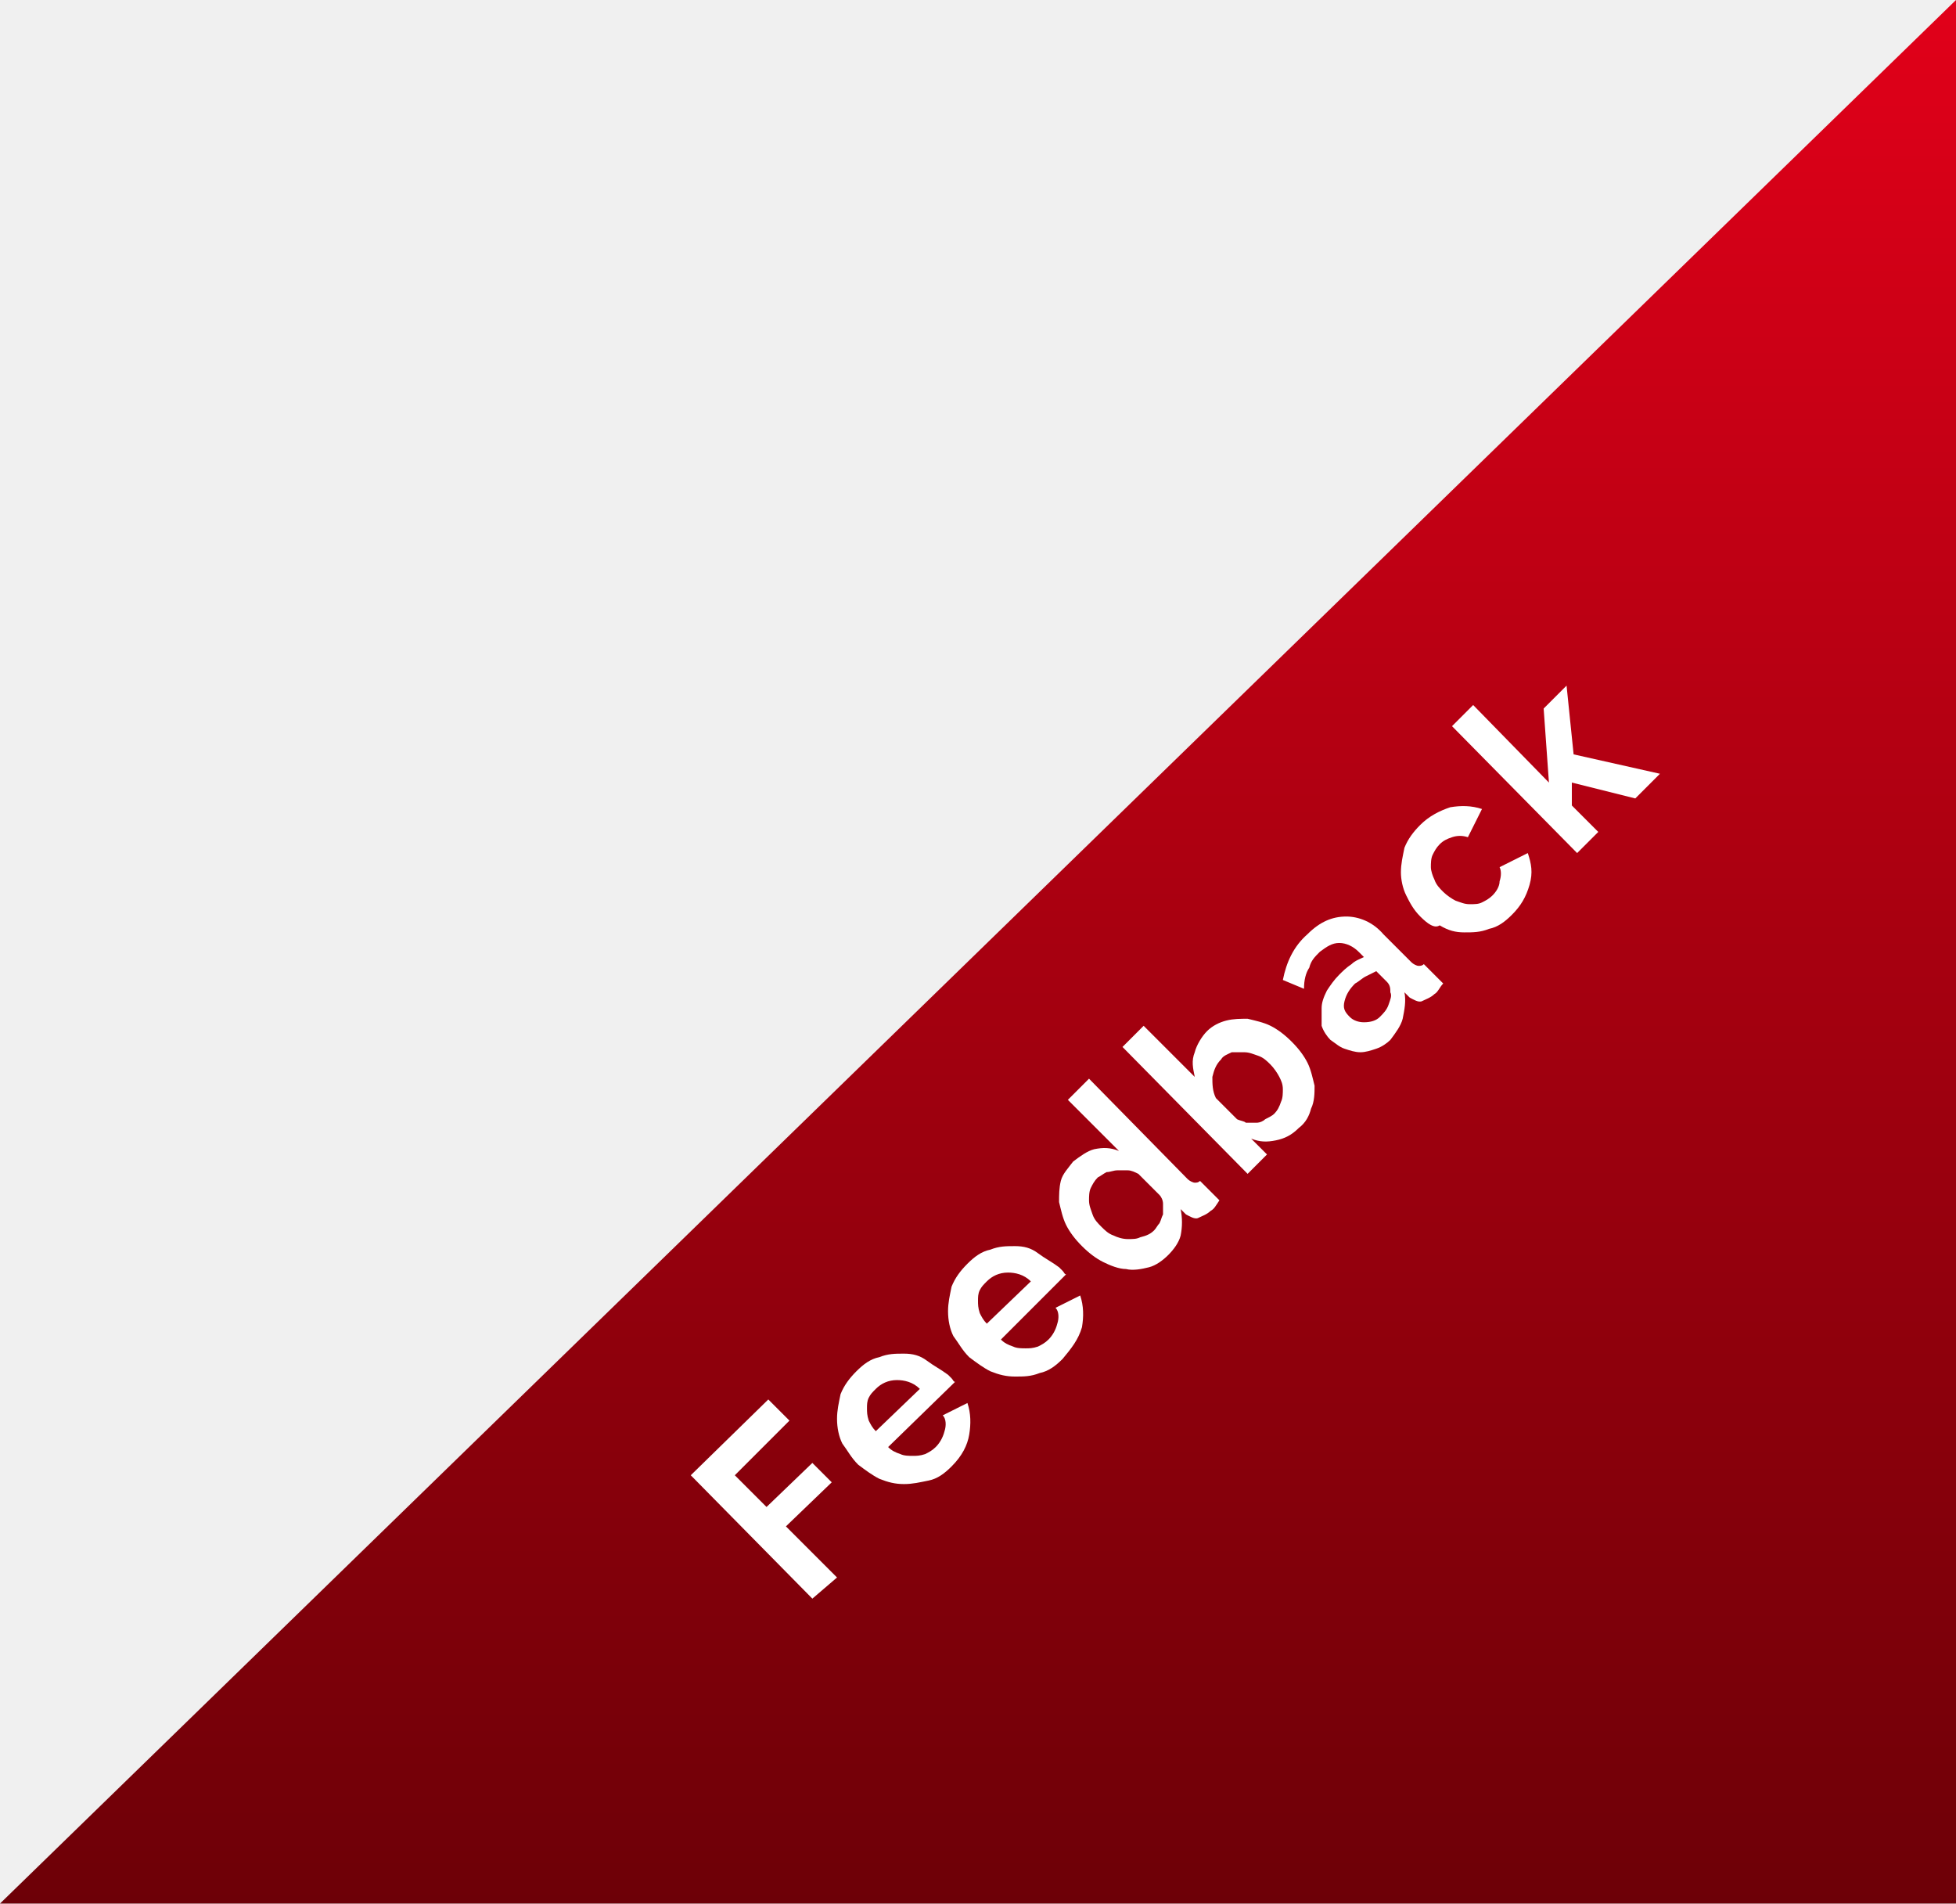
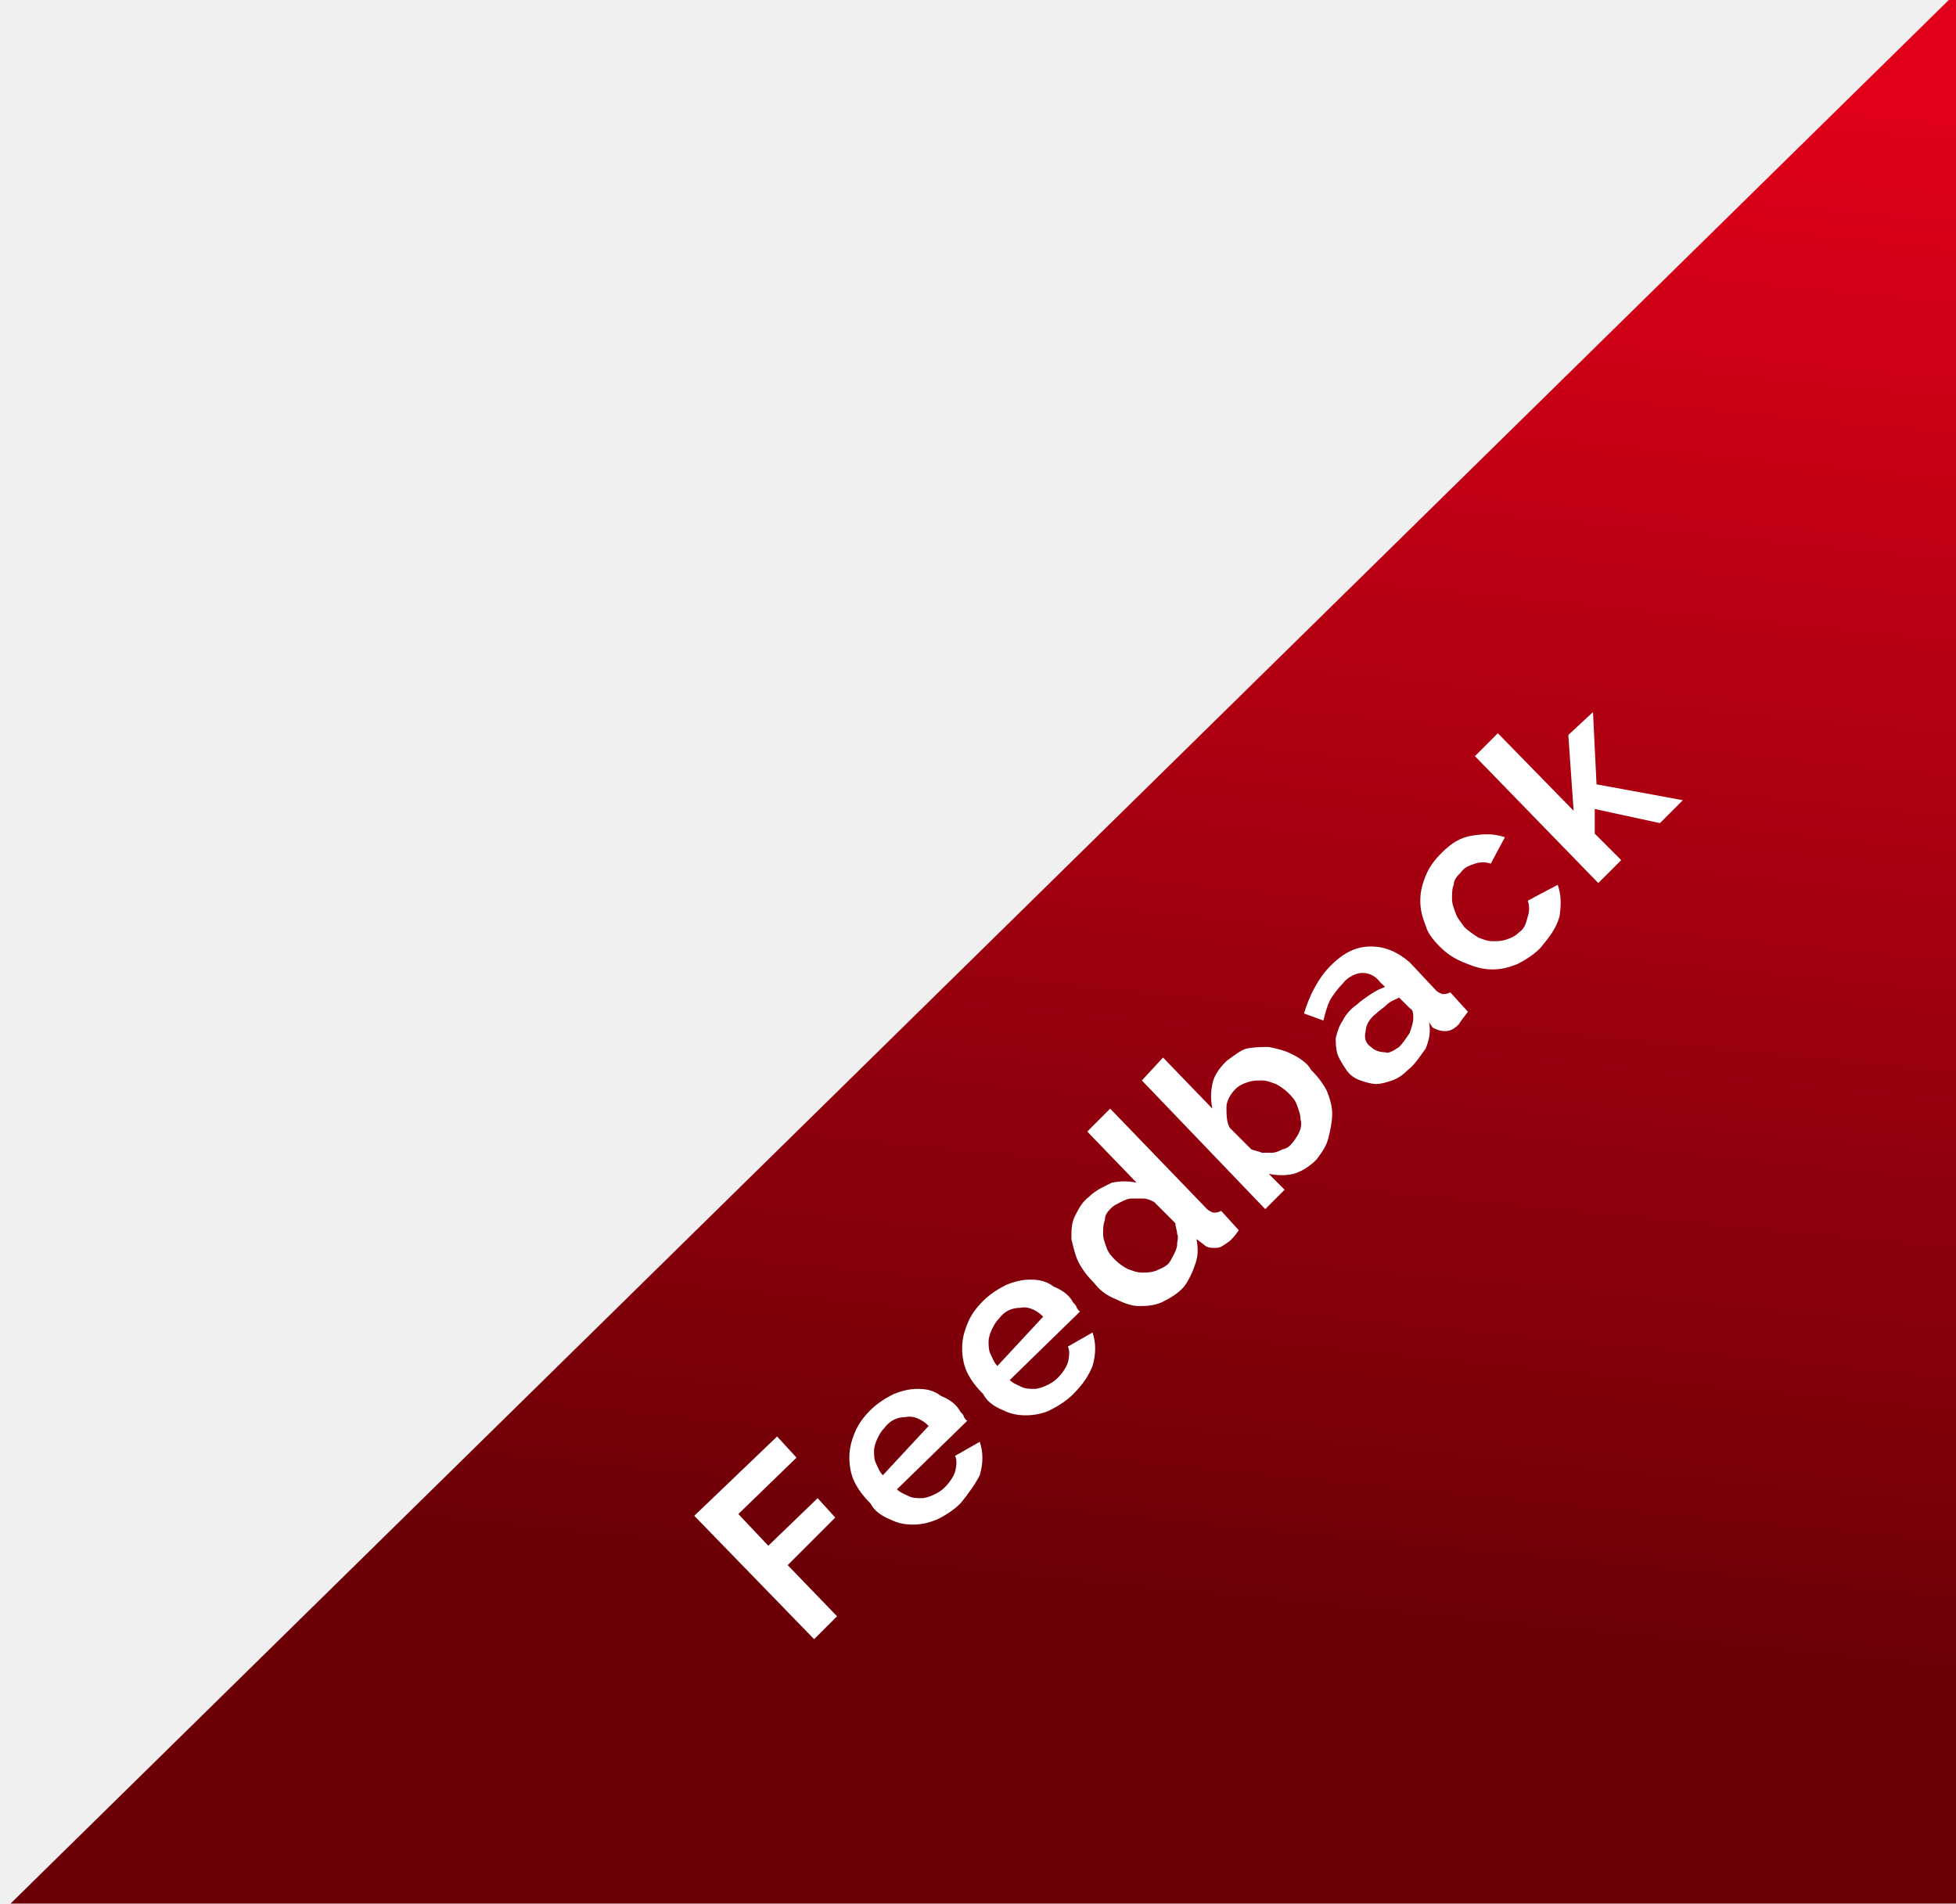
<svg xmlns="http://www.w3.org/2000/svg" version="1.1" id="Layer_1" x="0px" y="0px" viewBox="0 0 111 108" style="enable-background:new 0 0 111 108;" xml:space="preserve">
  <style type="text/css">
	.st0{fill:url(#SVGID_1_);}
	.st1{fill:#FFFFFF;}
</style>
+   <linearGradient id="SVGID_1_" gradientUnits="userSpaceOnUse" x1="66.287" y1="1.516" x2="57.62" y2="89.516">
+     <stop offset="0" style="stop-color:#E10019" />
+     <stop offset="1" style="stop-color:#6D0007" />
+   </linearGradient>
+   <polygon class="st0" points="0.6,108 111,108 111,-0.4 " />
  <g>
-     <linearGradient id="SVGID_1_" gradientUnits="userSpaceOnUse" x1="55.5" y1="0" x2="55.5" y2="108">
-       <stop offset="0" style="stop-color:#E10019" />
-       <stop offset="1" style="stop-color:#6D0007" />
-     </linearGradient>
-     <polygon class="st0" points="0,108 111,108 111,0  " />
-     <g>
-       <path class="st1" d="M46.1,90.7l-6.9-7l4.4-4.3l1.2,1.2l-3.1,3.1l1.8,1.8l2.6-2.5l1.1,1.1l-2.6,2.5l2.9,2.9L46.1,90.7z" />
-       <path class="st1" d="M54,83.2c-0.4,0.4-0.8,0.7-1.3,0.8s-0.9,0.2-1.4,0.2c-0.5,0-0.9-0.1-1.4-0.3c-0.4-0.2-0.8-0.5-1.2-0.8    c-0.4-0.4-0.6-0.8-0.9-1.2c-0.2-0.4-0.3-0.9-0.3-1.4c0-0.5,0.1-0.9,0.2-1.4c0.2-0.5,0.5-0.9,0.9-1.3c0.4-0.4,0.8-0.7,1.3-0.8    c0.5-0.2,0.9-0.2,1.4-0.2c0.5,0,0.9,0.1,1.3,0.4s0.8,0.5,1.2,0.8c0.1,0.1,0.2,0.2,0.2,0.2c0.1,0.1,0.1,0.2,0.2,0.2l-3.8,3.7    c0.2,0.2,0.4,0.3,0.7,0.4c0.2,0.1,0.5,0.1,0.7,0.1c0.2,0,0.4,0,0.7-0.1c0.2-0.1,0.4-0.2,0.6-0.4c0.2-0.2,0.4-0.5,0.5-0.9    c0.1-0.3,0.1-0.7-0.1-0.9l1.4-0.7c0.2,0.6,0.2,1.2,0.1,1.8C54.9,82,54.6,82.6,54,83.2z M52.2,78.8c-0.4-0.4-0.9-0.5-1.3-0.5    c-0.5,0-0.9,0.2-1.2,0.5c-0.2,0.2-0.3,0.3-0.4,0.5c-0.1,0.2-0.1,0.4-0.1,0.6c0,0.2,0,0.4,0.1,0.7c0.1,0.2,0.2,0.4,0.4,0.6    L52.2,78.8z" />
-       <path class="st1" d="M60.3,77.1c-0.4,0.4-0.8,0.7-1.3,0.8c-0.5,0.2-0.9,0.2-1.4,0.2s-0.9-0.1-1.4-0.3c-0.4-0.2-0.8-0.5-1.2-0.8    c-0.4-0.4-0.6-0.8-0.9-1.2c-0.2-0.4-0.3-0.9-0.3-1.4c0-0.5,0.1-0.9,0.2-1.4c0.2-0.5,0.5-0.9,0.9-1.3c0.4-0.4,0.8-0.7,1.3-0.8    c0.5-0.2,0.9-0.2,1.4-0.2c0.5,0,0.9,0.1,1.3,0.4s0.8,0.5,1.2,0.8c0.1,0.1,0.2,0.2,0.2,0.2c0.1,0.1,0.1,0.2,0.2,0.2L56.8,76    c0.2,0.2,0.4,0.3,0.7,0.4c0.2,0.1,0.5,0.1,0.7,0.1c0.2,0,0.4,0,0.7-0.1c0.2-0.1,0.4-0.2,0.6-0.4c0.2-0.2,0.4-0.5,0.5-0.9    c0.1-0.3,0.1-0.7-0.1-0.9l1.4-0.7c0.2,0.6,0.2,1.2,0.1,1.8C61.2,76,60.8,76.5,60.3,77.1z M58.5,72.7c-0.4-0.4-0.9-0.5-1.3-0.5    c-0.5,0-0.9,0.2-1.2,0.5c-0.2,0.2-0.3,0.3-0.4,0.5c-0.1,0.2-0.1,0.4-0.1,0.6c0,0.2,0,0.4,0.1,0.7c0.1,0.2,0.2,0.4,0.4,0.6    L58.5,72.7z" />
-       <path class="st1" d="M66.3,71.2c-0.3,0.3-0.7,0.6-1.1,0.7c-0.4,0.1-0.9,0.2-1.3,0.1c-0.4,0-0.9-0.2-1.3-0.4    c-0.4-0.2-0.8-0.5-1.2-0.9c-0.4-0.4-0.7-0.8-0.9-1.2c-0.2-0.4-0.3-0.9-0.4-1.3c0-0.4,0-0.8,0.1-1.2c0.1-0.4,0.4-0.7,0.7-1.1    c0.4-0.3,0.8-0.6,1.2-0.7c0.5-0.1,0.9-0.1,1.4,0.1l-2.9-2.9l1.2-1.2l5.6,5.7c0.1,0.1,0.3,0.2,0.4,0.2c0.1,0,0.2,0,0.3-0.1l1.1,1.1    c-0.2,0.3-0.3,0.5-0.5,0.6c-0.2,0.2-0.5,0.3-0.7,0.4s-0.5-0.1-0.7-0.2L67,68.6c0.1,0.5,0.1,1,0,1.5C66.9,70.5,66.6,70.9,66.3,71.2    z M65.5,69.8c0.1-0.1,0.2-0.3,0.3-0.4c0.1-0.2,0.1-0.3,0.2-0.5c0-0.2,0-0.4,0-0.6c0-0.2-0.1-0.4-0.2-0.5l-1.2-1.2    c-0.2-0.1-0.4-0.2-0.6-0.2c-0.2,0-0.4,0-0.6,0c-0.2,0-0.4,0.1-0.6,0.1c-0.2,0.1-0.3,0.2-0.5,0.3c-0.2,0.2-0.3,0.4-0.4,0.6    c-0.1,0.2-0.1,0.5-0.1,0.7c0,0.3,0.1,0.5,0.2,0.8c0.1,0.3,0.3,0.5,0.5,0.7c0.2,0.2,0.4,0.4,0.7,0.5c0.2,0.1,0.5,0.2,0.8,0.2    c0.3,0,0.5,0,0.7-0.1C65.1,70.1,65.3,70,65.5,69.8z" />
-       <path class="st1" d="M73.7,64c-0.4,0.4-0.8,0.6-1.3,0.7c-0.5,0.1-0.9,0.1-1.4-0.1l0.9,0.9l-1.1,1.1l-7.1-7.2l1.2-1.2l2.9,2.9    c-0.1-0.5-0.2-0.9,0-1.4c0.1-0.4,0.4-0.9,0.7-1.2c0.3-0.3,0.7-0.5,1.1-0.6c0.4-0.1,0.8-0.1,1.2-0.1c0.4,0.1,0.9,0.2,1.3,0.4    c0.4,0.2,0.8,0.5,1.2,0.9c0.4,0.4,0.7,0.8,0.9,1.2c0.2,0.4,0.3,0.9,0.4,1.3c0,0.4,0,0.9-0.2,1.3C74.3,63.3,74.1,63.7,73.7,64z     M72.3,63.2c0.2-0.2,0.3-0.4,0.4-0.7c0.1-0.2,0.1-0.5,0.1-0.7c0-0.3-0.1-0.5-0.2-0.7c-0.1-0.2-0.3-0.5-0.5-0.7s-0.4-0.4-0.7-0.5    c-0.3-0.1-0.5-0.2-0.8-0.2c-0.3,0-0.5,0-0.7,0c-0.2,0.1-0.5,0.2-0.6,0.4c-0.3,0.3-0.4,0.6-0.5,1c0,0.4,0,0.8,0.2,1.2l1.2,1.2    c0.2,0.1,0.4,0.1,0.5,0.2c0.2,0,0.4,0,0.6,0c0.2,0,0.4-0.1,0.5-0.2C72,63.4,72.2,63.3,72.3,63.2z" />
-       <path class="st1" d="M78.9,59c-0.2,0.2-0.5,0.4-0.8,0.5c-0.3,0.1-0.6,0.2-0.9,0.2s-0.6-0.1-0.9-0.2c-0.3-0.1-0.5-0.3-0.8-0.5    c-0.2-0.2-0.4-0.5-0.5-0.8C75,57.8,75,57.5,75,57.2c0-0.3,0.1-0.6,0.3-1c0.2-0.3,0.4-0.6,0.7-0.9c0.2-0.2,0.4-0.4,0.7-0.6    c0.2-0.2,0.5-0.3,0.7-0.4l-0.3-0.3c-0.3-0.3-0.7-0.5-1.1-0.5c-0.4,0-0.7,0.2-1.1,0.5c-0.3,0.3-0.5,0.5-0.6,0.9    c-0.2,0.3-0.3,0.7-0.3,1.2l-1.2-0.5c0.2-1,0.6-1.9,1.4-2.6c0.7-0.7,1.4-1,2.2-1c0.7,0,1.5,0.3,2.1,1l1.6,1.6    c0.1,0.1,0.3,0.2,0.4,0.2c0.1,0,0.2,0,0.3-0.1l1.1,1.1c-0.2,0.2-0.3,0.5-0.5,0.6c-0.2,0.2-0.5,0.3-0.7,0.4s-0.5-0.1-0.7-0.2    l-0.3-0.3c0.1,0.5,0,1-0.1,1.5C79.5,58.2,79.2,58.6,78.9,59z M78.3,57.7c0.2-0.2,0.4-0.4,0.5-0.7c0.1-0.3,0.2-0.5,0.1-0.7    c0-0.2,0-0.4-0.2-0.6l-0.6-0.6c-0.2,0.1-0.4,0.2-0.6,0.3c-0.2,0.1-0.4,0.3-0.6,0.4c-0.3,0.3-0.5,0.6-0.6,1c-0.1,0.4,0,0.6,0.3,0.9    c0.2,0.2,0.5,0.3,0.8,0.3C77.8,58,78.1,57.9,78.3,57.7z" />
-       <path class="st1" d="M80.6,52c-0.4-0.4-0.6-0.8-0.8-1.2c-0.2-0.4-0.3-0.9-0.3-1.3c0-0.5,0.1-0.9,0.2-1.4c0.2-0.5,0.5-0.9,0.9-1.3    c0.5-0.5,1.1-0.8,1.7-1c0.6-0.1,1.2-0.1,1.8,0.1l-0.8,1.6c-0.3-0.1-0.6-0.1-0.9,0c-0.3,0.1-0.5,0.2-0.7,0.4    c-0.2,0.2-0.3,0.4-0.4,0.6c-0.1,0.2-0.1,0.5-0.1,0.7c0,0.2,0.1,0.5,0.2,0.7c0.1,0.3,0.3,0.5,0.5,0.7c0.2,0.2,0.5,0.4,0.7,0.5    c0.3,0.1,0.5,0.2,0.8,0.2c0.3,0,0.5,0,0.7-0.1c0.2-0.1,0.4-0.2,0.6-0.4c0.2-0.2,0.4-0.5,0.4-0.8c0.1-0.3,0.1-0.6,0-0.8l1.6-0.8    c0.2,0.6,0.3,1.1,0.1,1.8s-0.5,1.2-1,1.7c-0.4,0.4-0.8,0.7-1.3,0.8c-0.5,0.2-0.9,0.2-1.4,0.2c-0.5,0-0.9-0.1-1.4-0.4    C81.4,52.7,81,52.4,80.6,52z" />
-       <path class="st1" d="M92.8,45.3l-3.6-0.9l0,1.3l1.5,1.5l-1.2,1.2l-7.1-7.2l1.2-1.2l4.3,4.4l-0.3-4.2l1.3-1.3l0.4,3.9l4.9,1.1    L92.8,45.3z" />
-     </g>
+     <path class="st1" d="M46.2,93l-6.8-7l4.7-4.5l1.1,1.2l-3.3,3.2l1.7,1.8l2.8-2.7l1,1.1l-2.7,2.7l2.8,2.9L46.2,93z" />
+     <path class="st1" d="M54.5,85.3c-0.4,0.4-0.9,0.7-1.3,0.9c-0.5,0.2-0.9,0.3-1.4,0.3s-0.9-0.1-1.3-0.3c-0.5-0.2-0.9-0.5-1.1-0.9   c-0.4-0.4-0.7-0.8-0.9-1.2s-0.3-0.9-0.3-1.4s0.1-0.9,0.3-1.4s0.5-0.9,0.9-1.3c0.4-0.4,0.9-0.7,1.3-0.9c0.5-0.2,0.9-0.3,1.4-0.3   s0.9,0.1,1.3,0.4c0.5,0.2,0.9,0.5,1.1,0.9c0.1,0.1,0.2,0.2,0.2,0.3c0.1,0.1,0.1,0.2,0.2,0.2l-4,3.9c0.2,0.2,0.5,0.3,0.7,0.4   c0.2,0.1,0.5,0.1,0.7,0.1s0.5-0.1,0.7-0.2s0.4-0.2,0.6-0.4c0.3-0.3,0.5-0.6,0.6-0.9c0.1-0.4,0.1-0.7,0-0.9l1.4-0.8   c0.2,0.6,0.2,1.2,0,1.9C55.4,84.1,55,84.7,54.5,85.3z M52.7,80.9c-0.4-0.4-0.9-0.6-1.3-0.5c-0.5,0-0.9,0.2-1.2,0.6   c-0.2,0.2-0.3,0.4-0.4,0.6c-0.1,0.2-0.2,0.5-0.2,0.7c0,0.2,0,0.5,0.1,0.7c0.1,0.2,0.2,0.5,0.4,0.7L52.7,80.9z" />
+     <path class="st1" d="M60.9,79.1c-0.4,0.4-0.9,0.7-1.3,0.9s-0.9,0.3-1.4,0.3s-0.9-0.1-1.3-0.3c-0.5-0.2-0.9-0.5-1.1-0.9   c-0.4-0.4-0.7-0.8-0.9-1.2s-0.3-0.9-0.3-1.4s0.1-0.9,0.3-1.4s0.5-0.9,0.9-1.3c0.4-0.4,0.9-0.7,1.3-0.9c0.5-0.2,0.9-0.3,1.4-0.3   s0.9,0.1,1.3,0.4c0.5,0.2,0.9,0.5,1.1,0.9c0.1,0.1,0.2,0.2,0.2,0.3c0.1,0.1,0.1,0.2,0.2,0.2l-4,3.9c0.2,0.2,0.5,0.3,0.7,0.4   c0.2,0.1,0.5,0.1,0.7,0.1s0.5-0.1,0.7-0.2c0.2-0.1,0.4-0.2,0.6-0.4c0.3-0.3,0.5-0.6,0.6-0.9c0.1-0.4,0.1-0.7,0-0.9l1.4-0.8   c0.2,0.6,0.2,1.2,0,1.9C61.8,78,61.5,78.5,60.9,79.1z M59.2,74.7c-0.4-0.4-0.9-0.6-1.3-0.5c-0.5,0-0.9,0.2-1.2,0.6   c-0.2,0.2-0.3,0.4-0.4,0.6c-0.1,0.2-0.2,0.5-0.2,0.7c0,0.2,0,0.5,0.1,0.7c0.1,0.2,0.2,0.5,0.4,0.7L59.2,74.7z" />
+     <path class="st1" d="M67.1,73.1c-0.4,0.4-0.8,0.6-1.2,0.8c-0.5,0.2-0.9,0.2-1.3,0.2s-0.9-0.2-1.3-0.4c-0.5-0.2-0.9-0.5-1.2-0.9   c-0.4-0.4-0.7-0.8-0.9-1.2s-0.3-0.9-0.4-1.3c0-0.5,0-0.9,0.2-1.3c0.2-0.4,0.4-0.8,0.8-1.1c0.4-0.4,0.9-0.6,1.3-0.8   c0.5-0.1,0.9-0.1,1.4,0l-2.8-2.9l1.3-1.3l5.5,5.7c0.1,0.1,0.3,0.2,0.4,0.2s0.2,0,0.4-0.1l1,1.1c-0.2,0.3-0.4,0.5-0.5,0.6   c-0.3,0.2-0.5,0.4-0.8,0.4c-0.3,0-0.5,0-0.7-0.2l-0.4-0.3c0.1,0.5,0.1,1-0.1,1.5C67.6,72.4,67.3,72.9,67.1,73.1z M66.3,71.7   c0.1-0.1,0.2-0.3,0.3-0.5c0.1-0.2,0.2-0.4,0.2-0.6c0-0.2,0.1-0.4,0-0.6c0-0.2-0.1-0.4-0.1-0.6l-1.2-1.2c-0.2-0.1-0.4-0.2-0.6-0.2   c-0.2,0-0.4,0-0.7,0c-0.2,0-0.4,0.1-0.6,0.2c-0.2,0.1-0.4,0.2-0.5,0.3c-0.2,0.2-0.4,0.4-0.4,0.7c-0.1,0.3-0.1,0.5-0.1,0.8   s0.1,0.5,0.2,0.8c0.1,0.3,0.3,0.5,0.5,0.7c0.2,0.2,0.5,0.4,0.7,0.5c0.3,0.1,0.5,0.2,0.8,0.2c0.3,0,0.5,0,0.8-0.1   C65.8,72,66.1,71.9,66.3,71.7z" />
+     <path class="st1" d="M74.7,65.8c-0.4,0.4-0.9,0.7-1.3,0.8s-0.9,0.1-1.4,0l0.9,0.9l-1.1,1.1l-7-7.3L66,60l2.8,2.9   c-0.1-0.5-0.1-0.9,0-1.4s0.4-0.9,0.8-1.3c0.4-0.3,0.8-0.6,1.1-0.7c0.5-0.1,0.9-0.1,1.3-0.1c0.5,0.1,0.9,0.2,1.3,0.4   s0.9,0.5,1.1,0.9c0.4,0.4,0.7,0.8,0.9,1.2c0.2,0.5,0.3,0.9,0.3,1.3s-0.1,0.9-0.2,1.3C75.3,65,75,65.4,74.7,65.8z M73.2,65   c0.2-0.2,0.4-0.5,0.5-0.7s0.2-0.5,0.1-0.8c0-0.3-0.1-0.5-0.2-0.8s-0.3-0.5-0.5-0.7s-0.5-0.4-0.7-0.5c-0.3-0.1-0.5-0.2-0.8-0.2   s-0.5,0-0.8,0.1c-0.3,0.1-0.5,0.2-0.7,0.4c-0.3,0.3-0.5,0.7-0.5,1c0,0.4,0,0.9,0.2,1.2l1.2,1.2c0.2,0.1,0.4,0.1,0.6,0.2   c0.2,0,0.4,0,0.6,0c0.2,0,0.4-0.1,0.6-0.2C72.9,65.2,73.1,65.1,73.2,65z" />
+     <path class="st1" d="M79.9,60.7c-0.3,0.3-0.6,0.5-0.9,0.6c-0.3,0.1-0.6,0.2-0.9,0.2c-0.3,0-0.6-0.1-0.9-0.2   c-0.3-0.1-0.6-0.3-0.8-0.6s-0.4-0.6-0.5-0.9c-0.1-0.3-0.1-0.7-0.1-0.9c0.1-0.4,0.2-0.7,0.4-1c0.2-0.4,0.5-0.7,0.8-0.9   c0.2-0.2,0.5-0.4,0.8-0.6c0.3-0.2,0.5-0.3,0.8-0.4l-0.3-0.3c-0.3-0.4-0.7-0.5-1-0.5s-0.8,0.2-1.1,0.6c-0.3,0.3-0.5,0.6-0.7,0.9   c-0.2,0.4-0.3,0.8-0.4,1.2L74,57.5c0.3-1,0.8-2,1.5-2.7c0.8-0.8,1.5-1.1,2.3-1.1c0.8,0,1.5,0.3,2.2,0.9l1.5,1.6   c0.1,0.1,0.3,0.2,0.4,0.2s0.2,0,0.4-0.1l1,1.1c-0.2,0.3-0.4,0.5-0.5,0.7c-0.3,0.3-0.5,0.4-0.8,0.4c-0.3,0-0.5-0.1-0.7-0.2L81.1,58   c0.1,0.6,0,1-0.2,1.5C80.6,59.9,80.3,60.4,79.9,60.7z M79.4,59.4c0.2-0.2,0.4-0.5,0.6-0.8c0.1-0.3,0.2-0.6,0.2-0.8   c0-0.3,0-0.5-0.2-0.6l-0.6-0.6c-0.2,0.1-0.5,0.2-0.7,0.4c-0.2,0.2-0.4,0.3-0.6,0.5c-0.4,0.3-0.6,0.7-0.6,1c-0.1,0.4,0,0.7,0.3,0.9   c0.2,0.2,0.5,0.3,0.8,0.3C78.8,59.8,79.1,59.6,79.4,59.4z" />
+     <path class="st1" d="M81.7,53.7c-0.4-0.4-0.7-0.8-0.8-1.2c-0.2-0.5-0.3-0.9-0.3-1.4s0.1-0.9,0.3-1.4c0.2-0.5,0.5-0.9,0.9-1.3   c0.6-0.6,1.1-0.9,1.8-1c0.7-0.1,1.2-0.1,1.8,0.1L84.6,49c-0.3-0.1-0.6-0.1-0.9,0c-0.3,0.1-0.6,0.2-0.8,0.5   c-0.2,0.2-0.4,0.4-0.4,0.7c-0.1,0.2-0.1,0.5-0.1,0.8s0.1,0.5,0.2,0.8s0.3,0.5,0.5,0.8c0.2,0.2,0.5,0.4,0.8,0.6   c0.3,0.1,0.5,0.2,0.8,0.2s0.5,0,0.8-0.1c0.3-0.1,0.5-0.2,0.7-0.4c0.3-0.2,0.4-0.5,0.5-0.9c0.1-0.3,0.1-0.6,0-0.9l1.7-0.9   c0.2,0.6,0.2,1.1,0.1,1.8c-0.2,0.7-0.6,1.2-1.1,1.8c-0.4,0.4-0.9,0.7-1.3,0.9c-0.5,0.2-0.9,0.3-1.4,0.3s-0.9-0.1-1.4-0.3   C82.5,54.4,82.1,54.1,81.7,53.7z" />
+     <path class="st1" d="M94.2,46.7l-3.7-0.8v1.4l1.5,1.5l-1.3,1.3l-7-7.2l1.3-1.3l4.3,4.4L89,41.7l1.4-1.3l0.2,4.1l4.9,0.9L94.2,46.7z   " />
  </g>
</svg>
